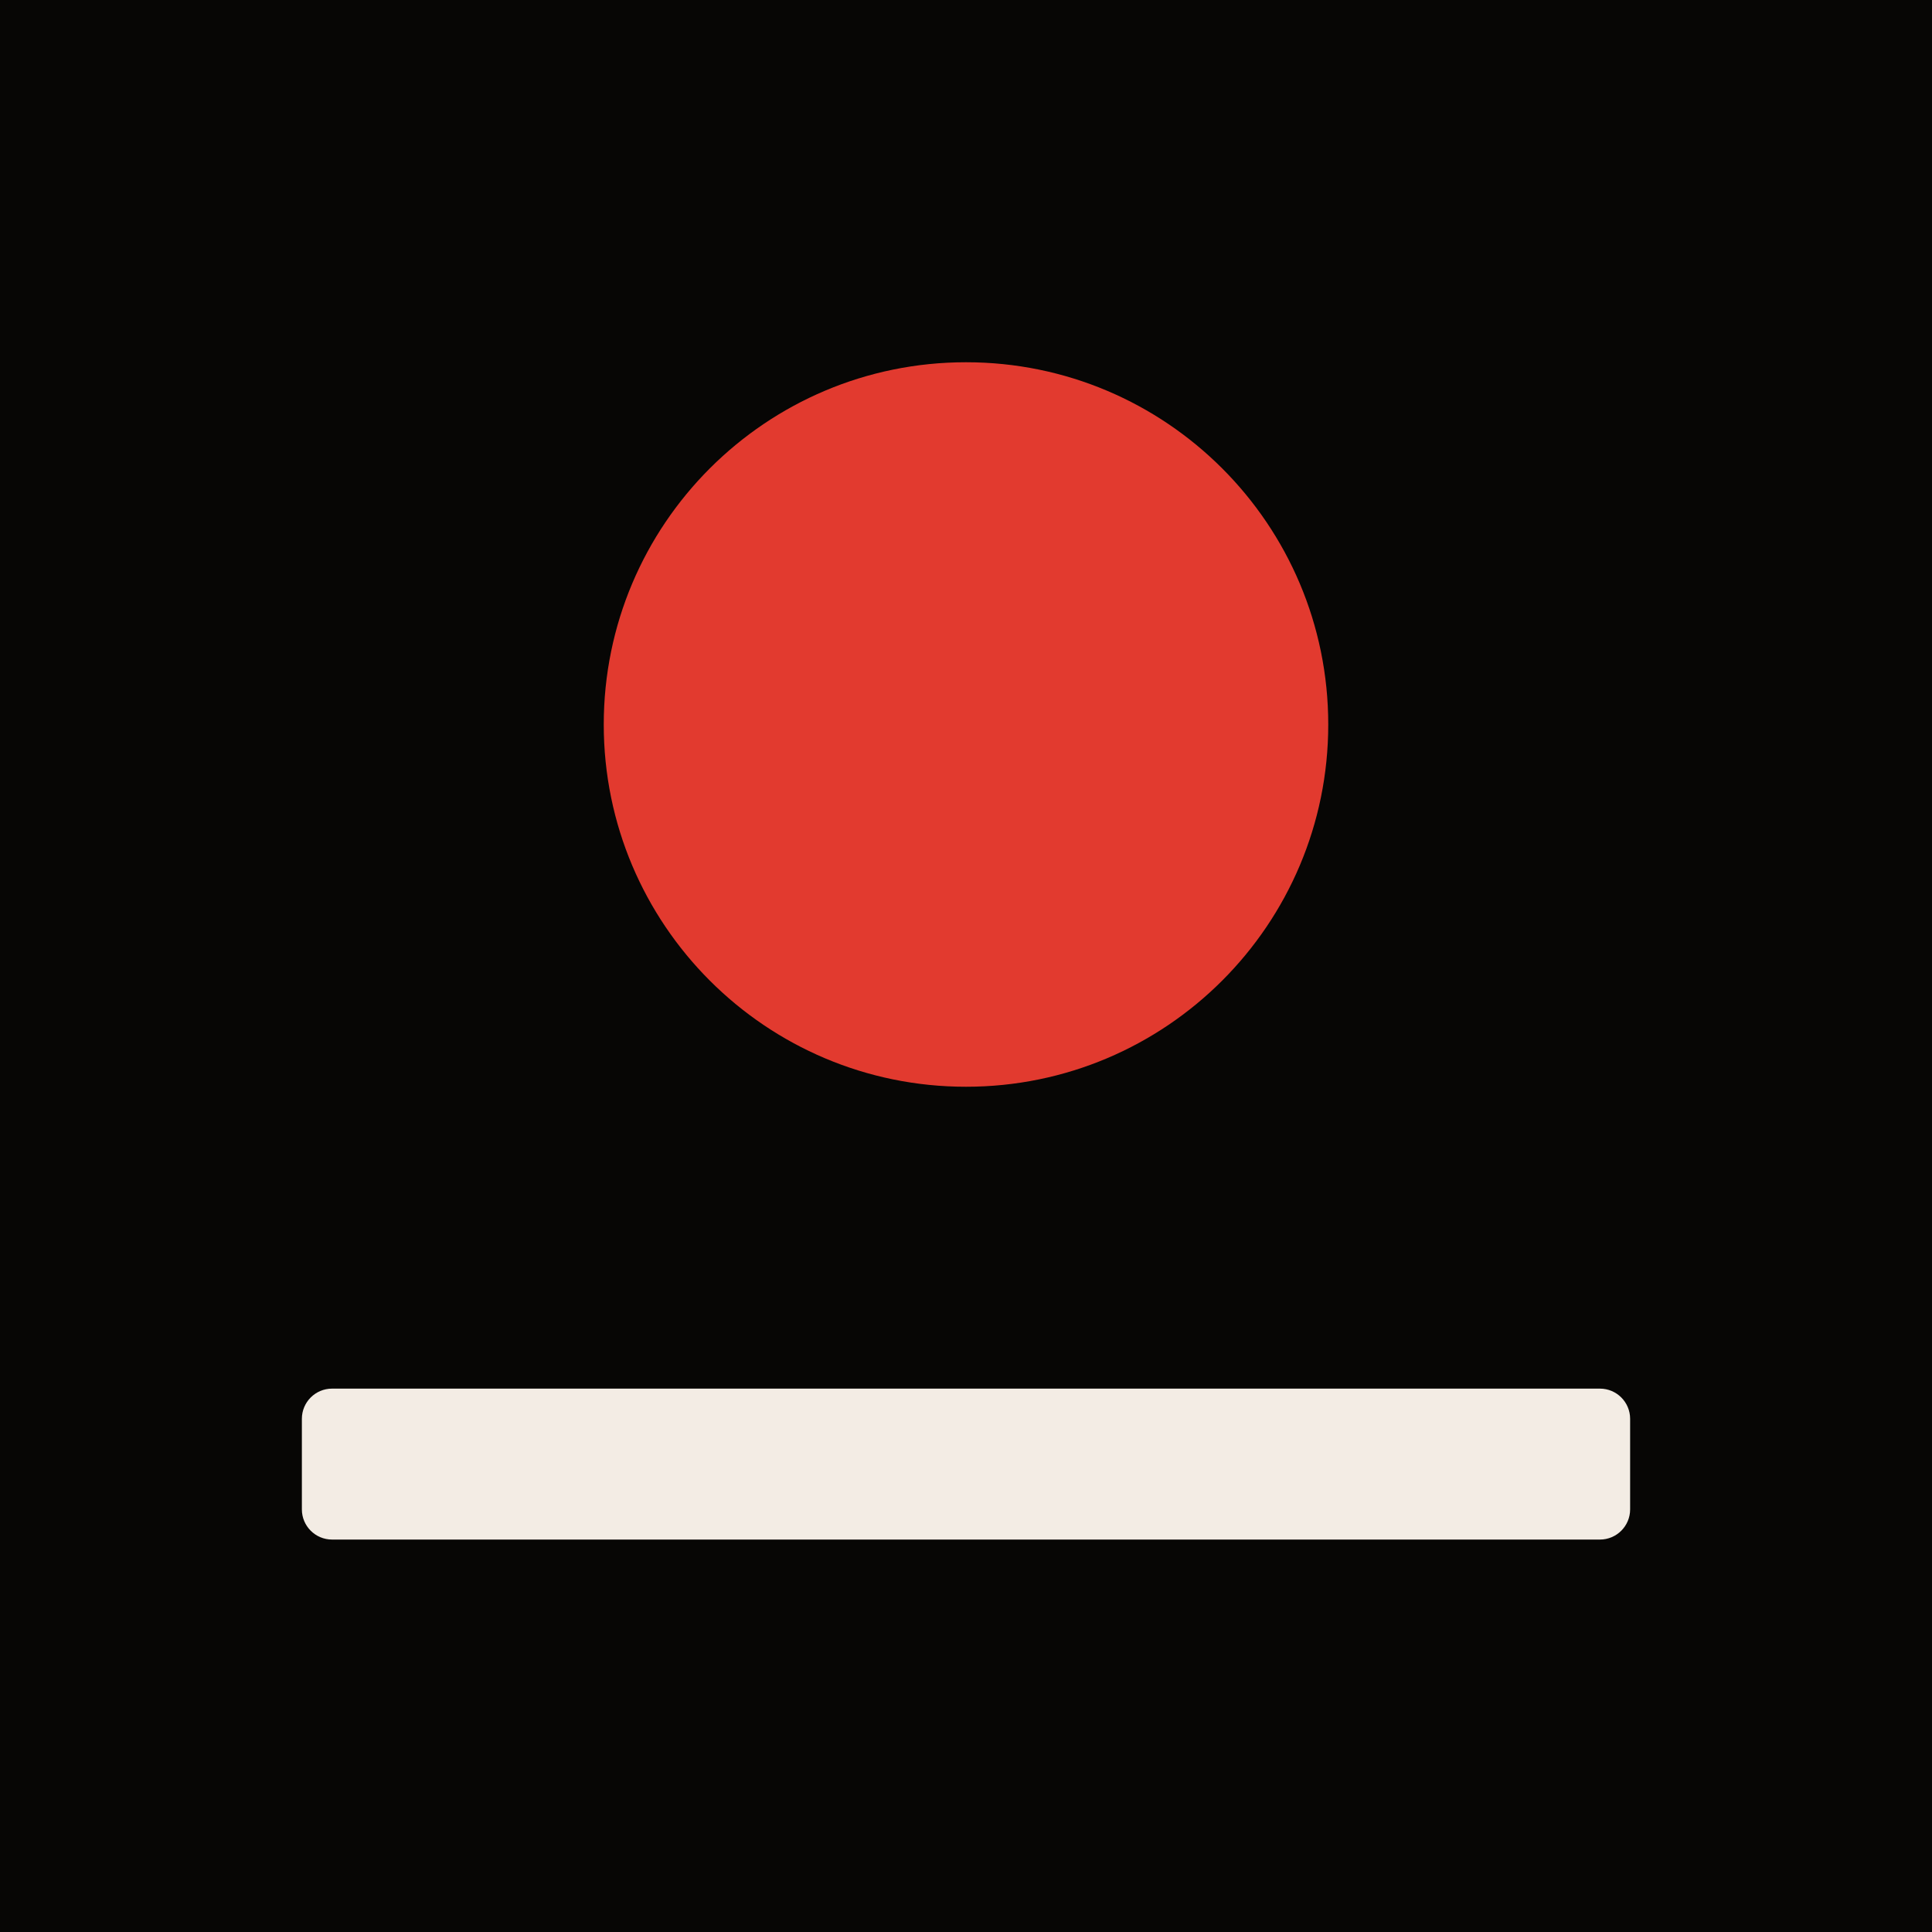
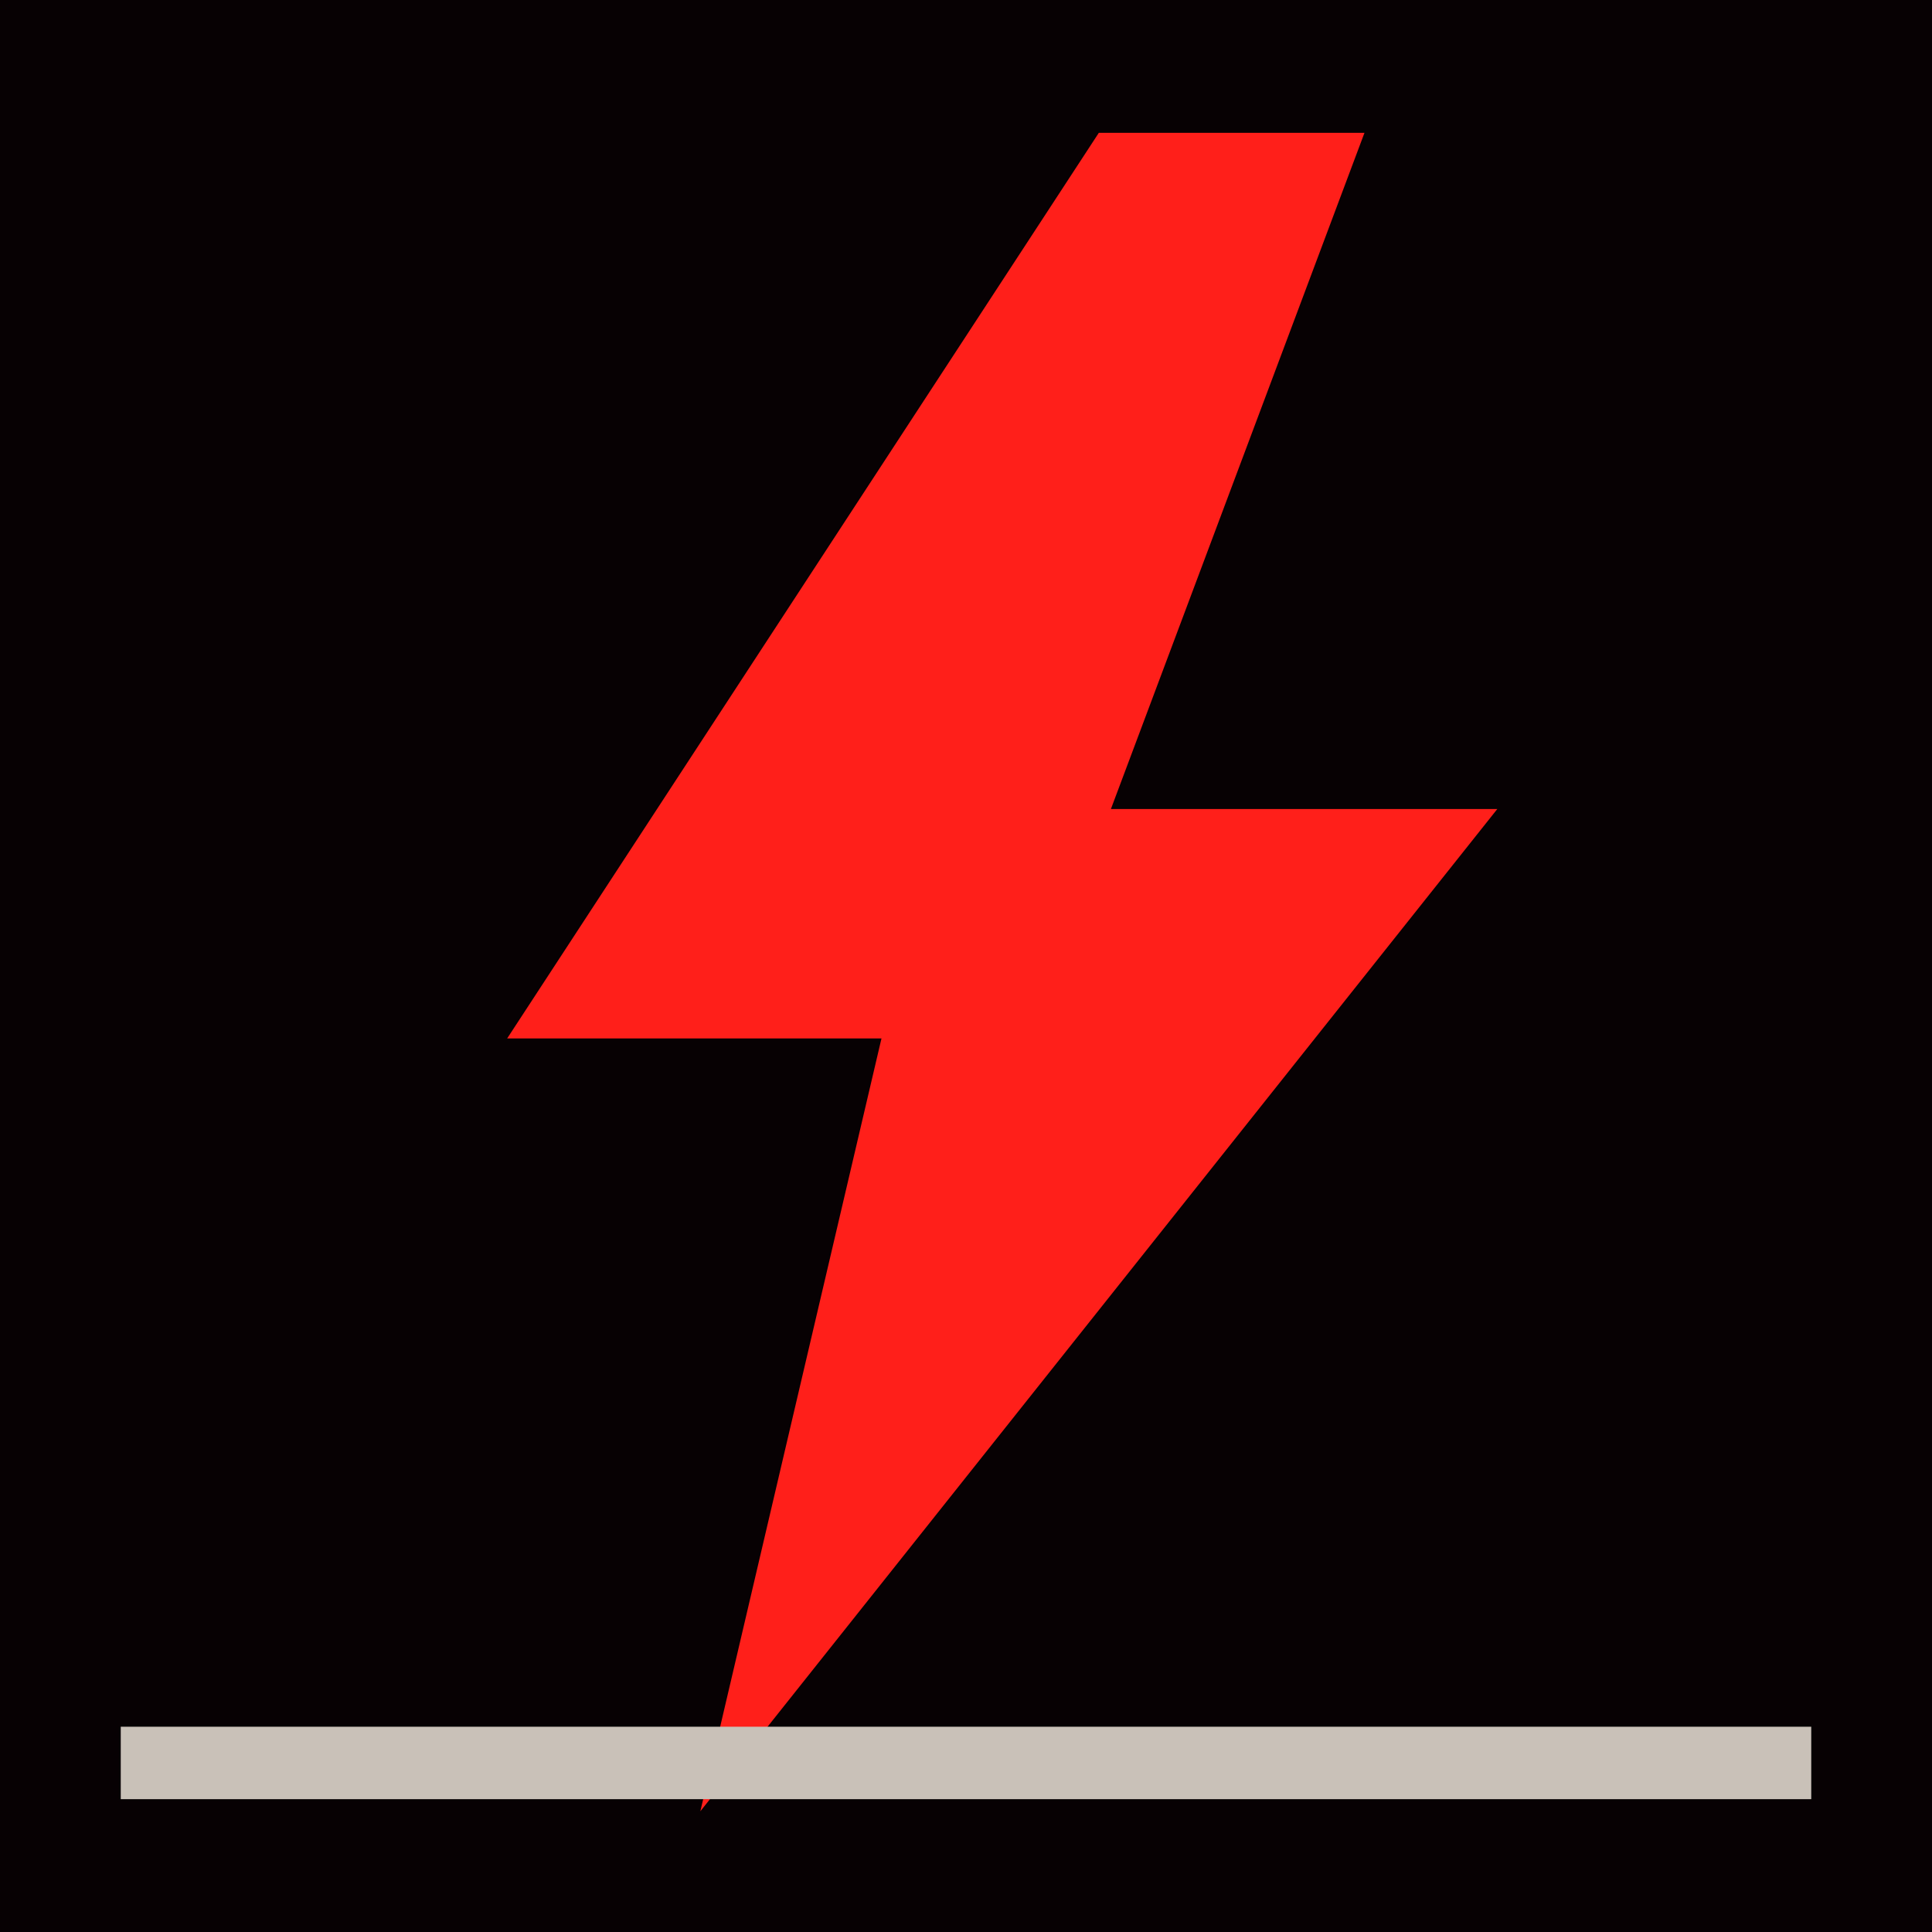
<svg xmlns="http://www.w3.org/2000/svg" viewBox="0 0 32 32">
-   <rect width="32" height="32" fill="#070605" />
-   <circle cx="16" cy="12" r="6" fill="#e23a2f" />
-   <rect x="5" y="23" width="22" height="2.5" rx="0.5" fill="#f3ece4" />
+   <rect width="32" height="32" fill="#070103" />
+   <path d="M18.2 2.2 8.4 17.2h6.2L11.6 30 24.8 13.4h-6.4L22.6 2.2z" fill="#ff1f1a" />
+   <path d="M2 29.2h28" stroke="#c9c1b8" stroke-width="1.2" />
</svg>
